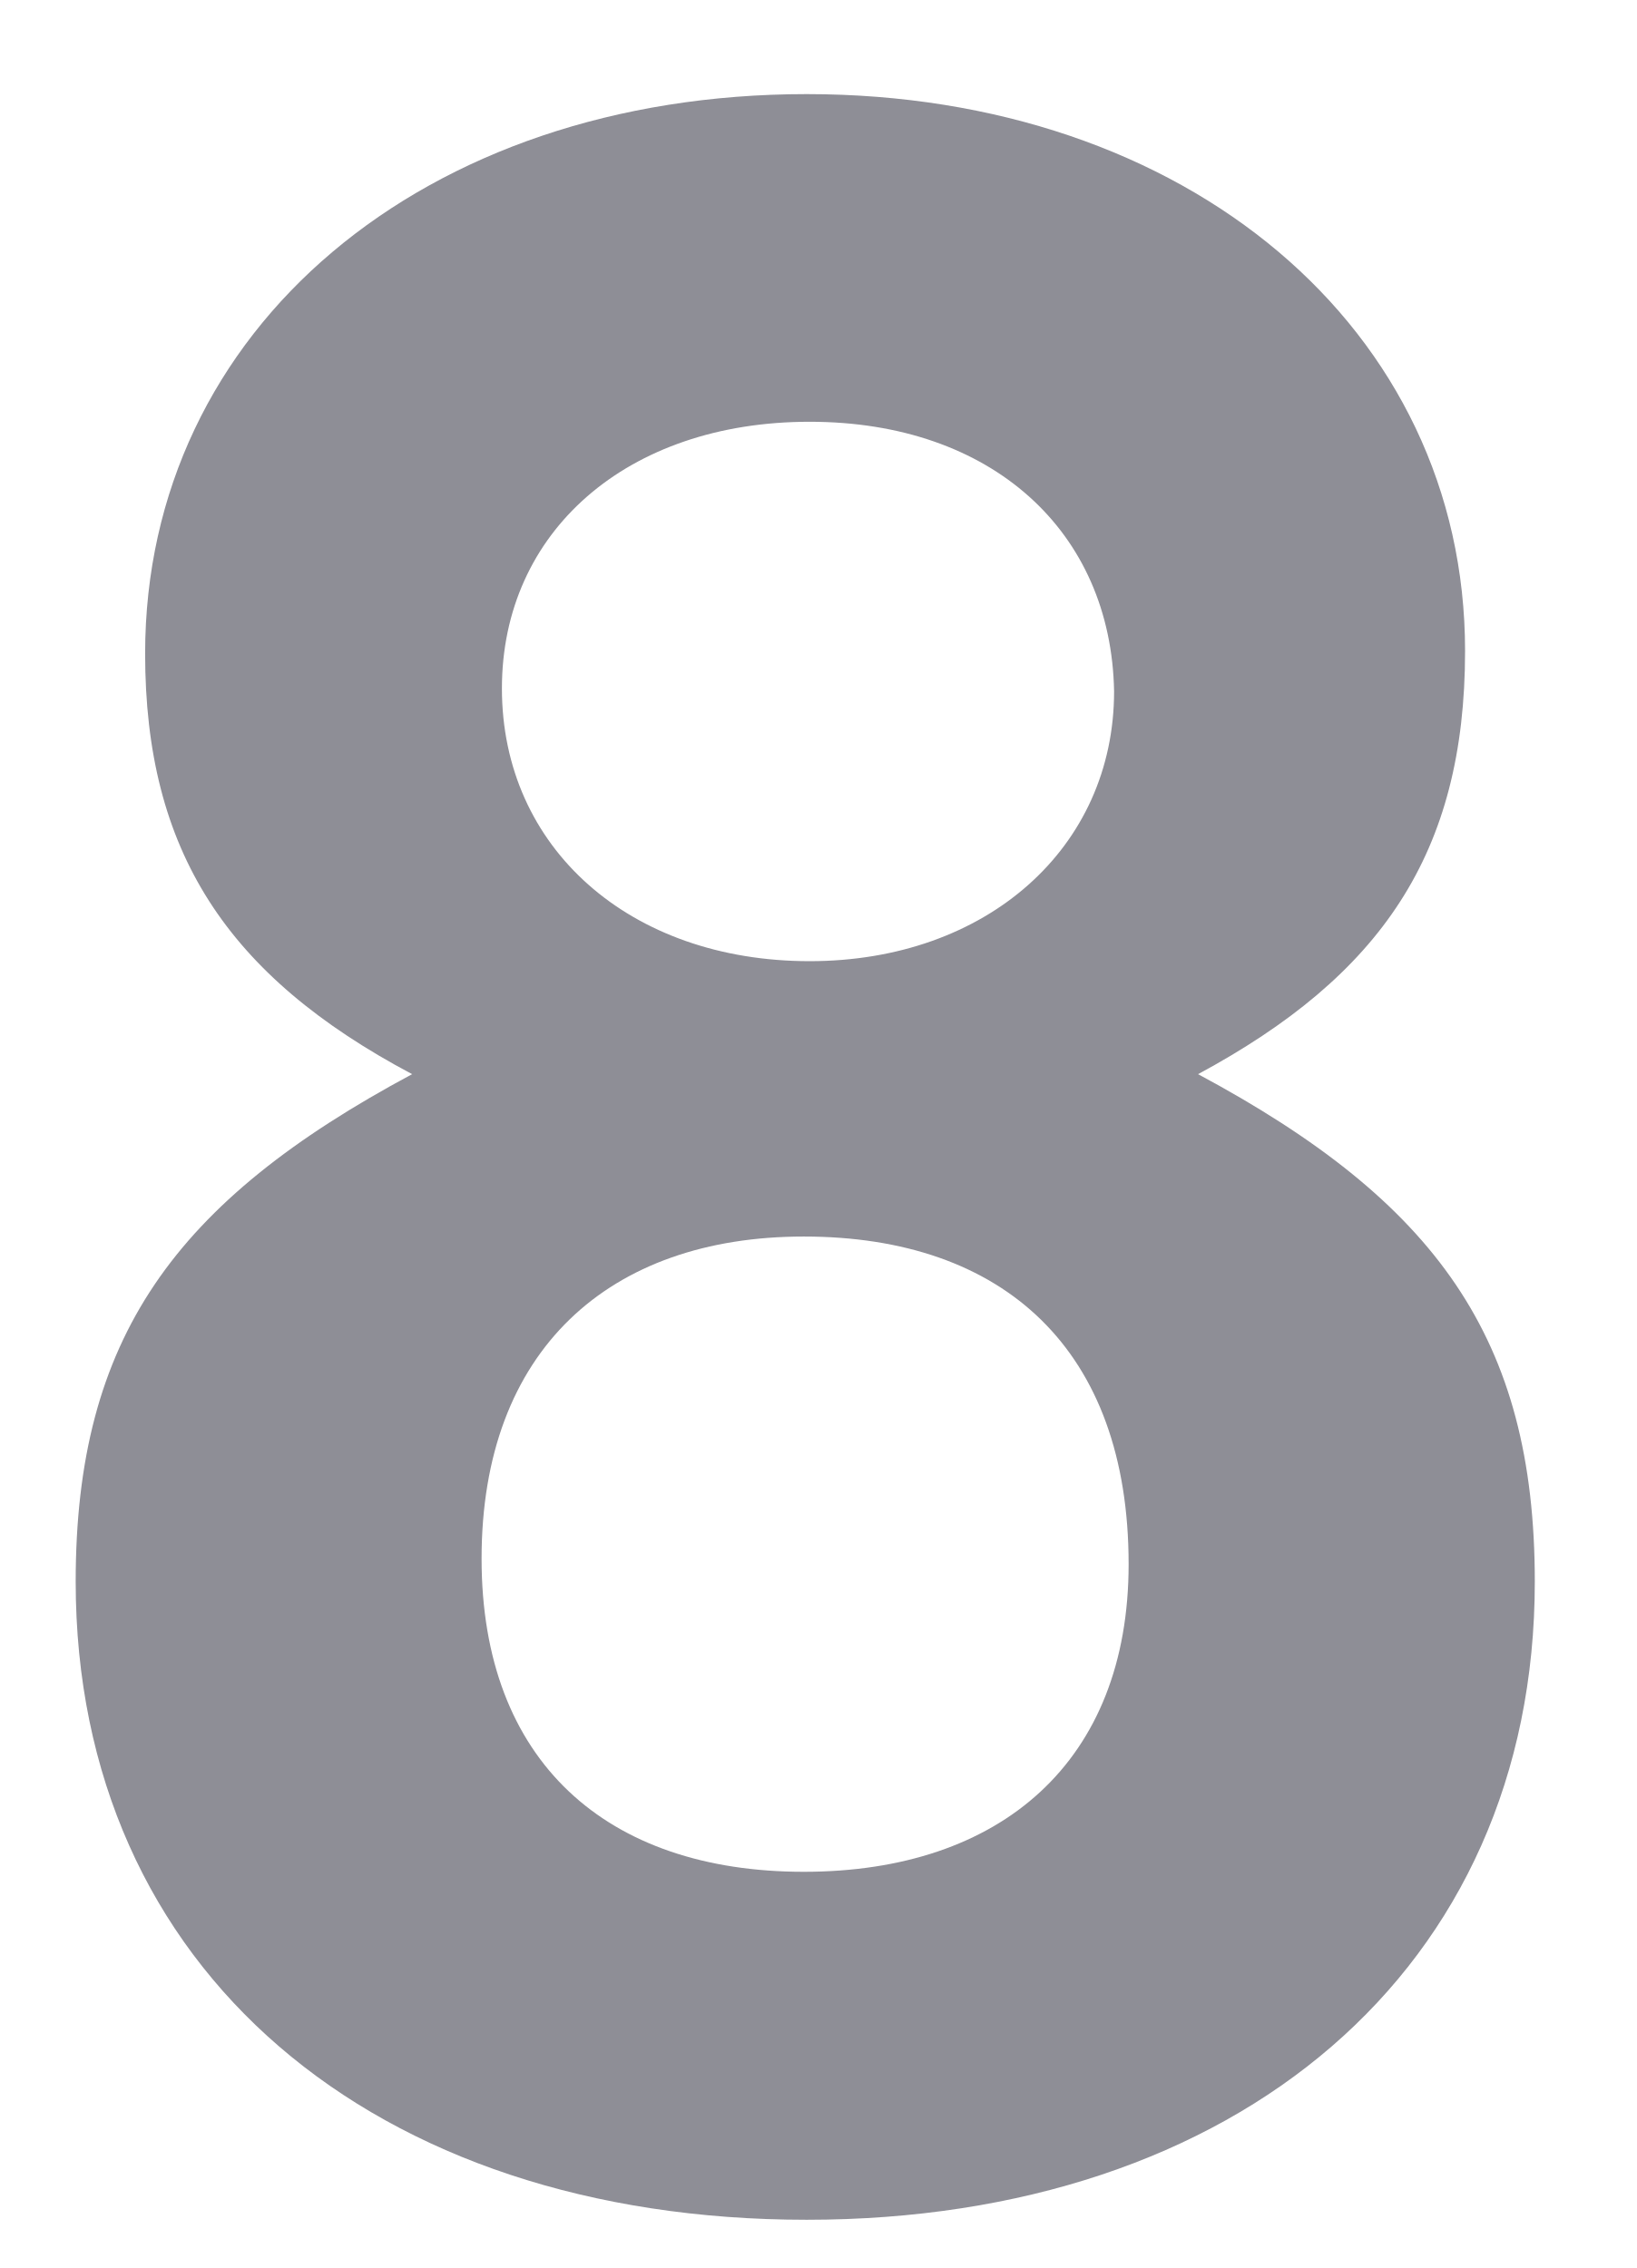
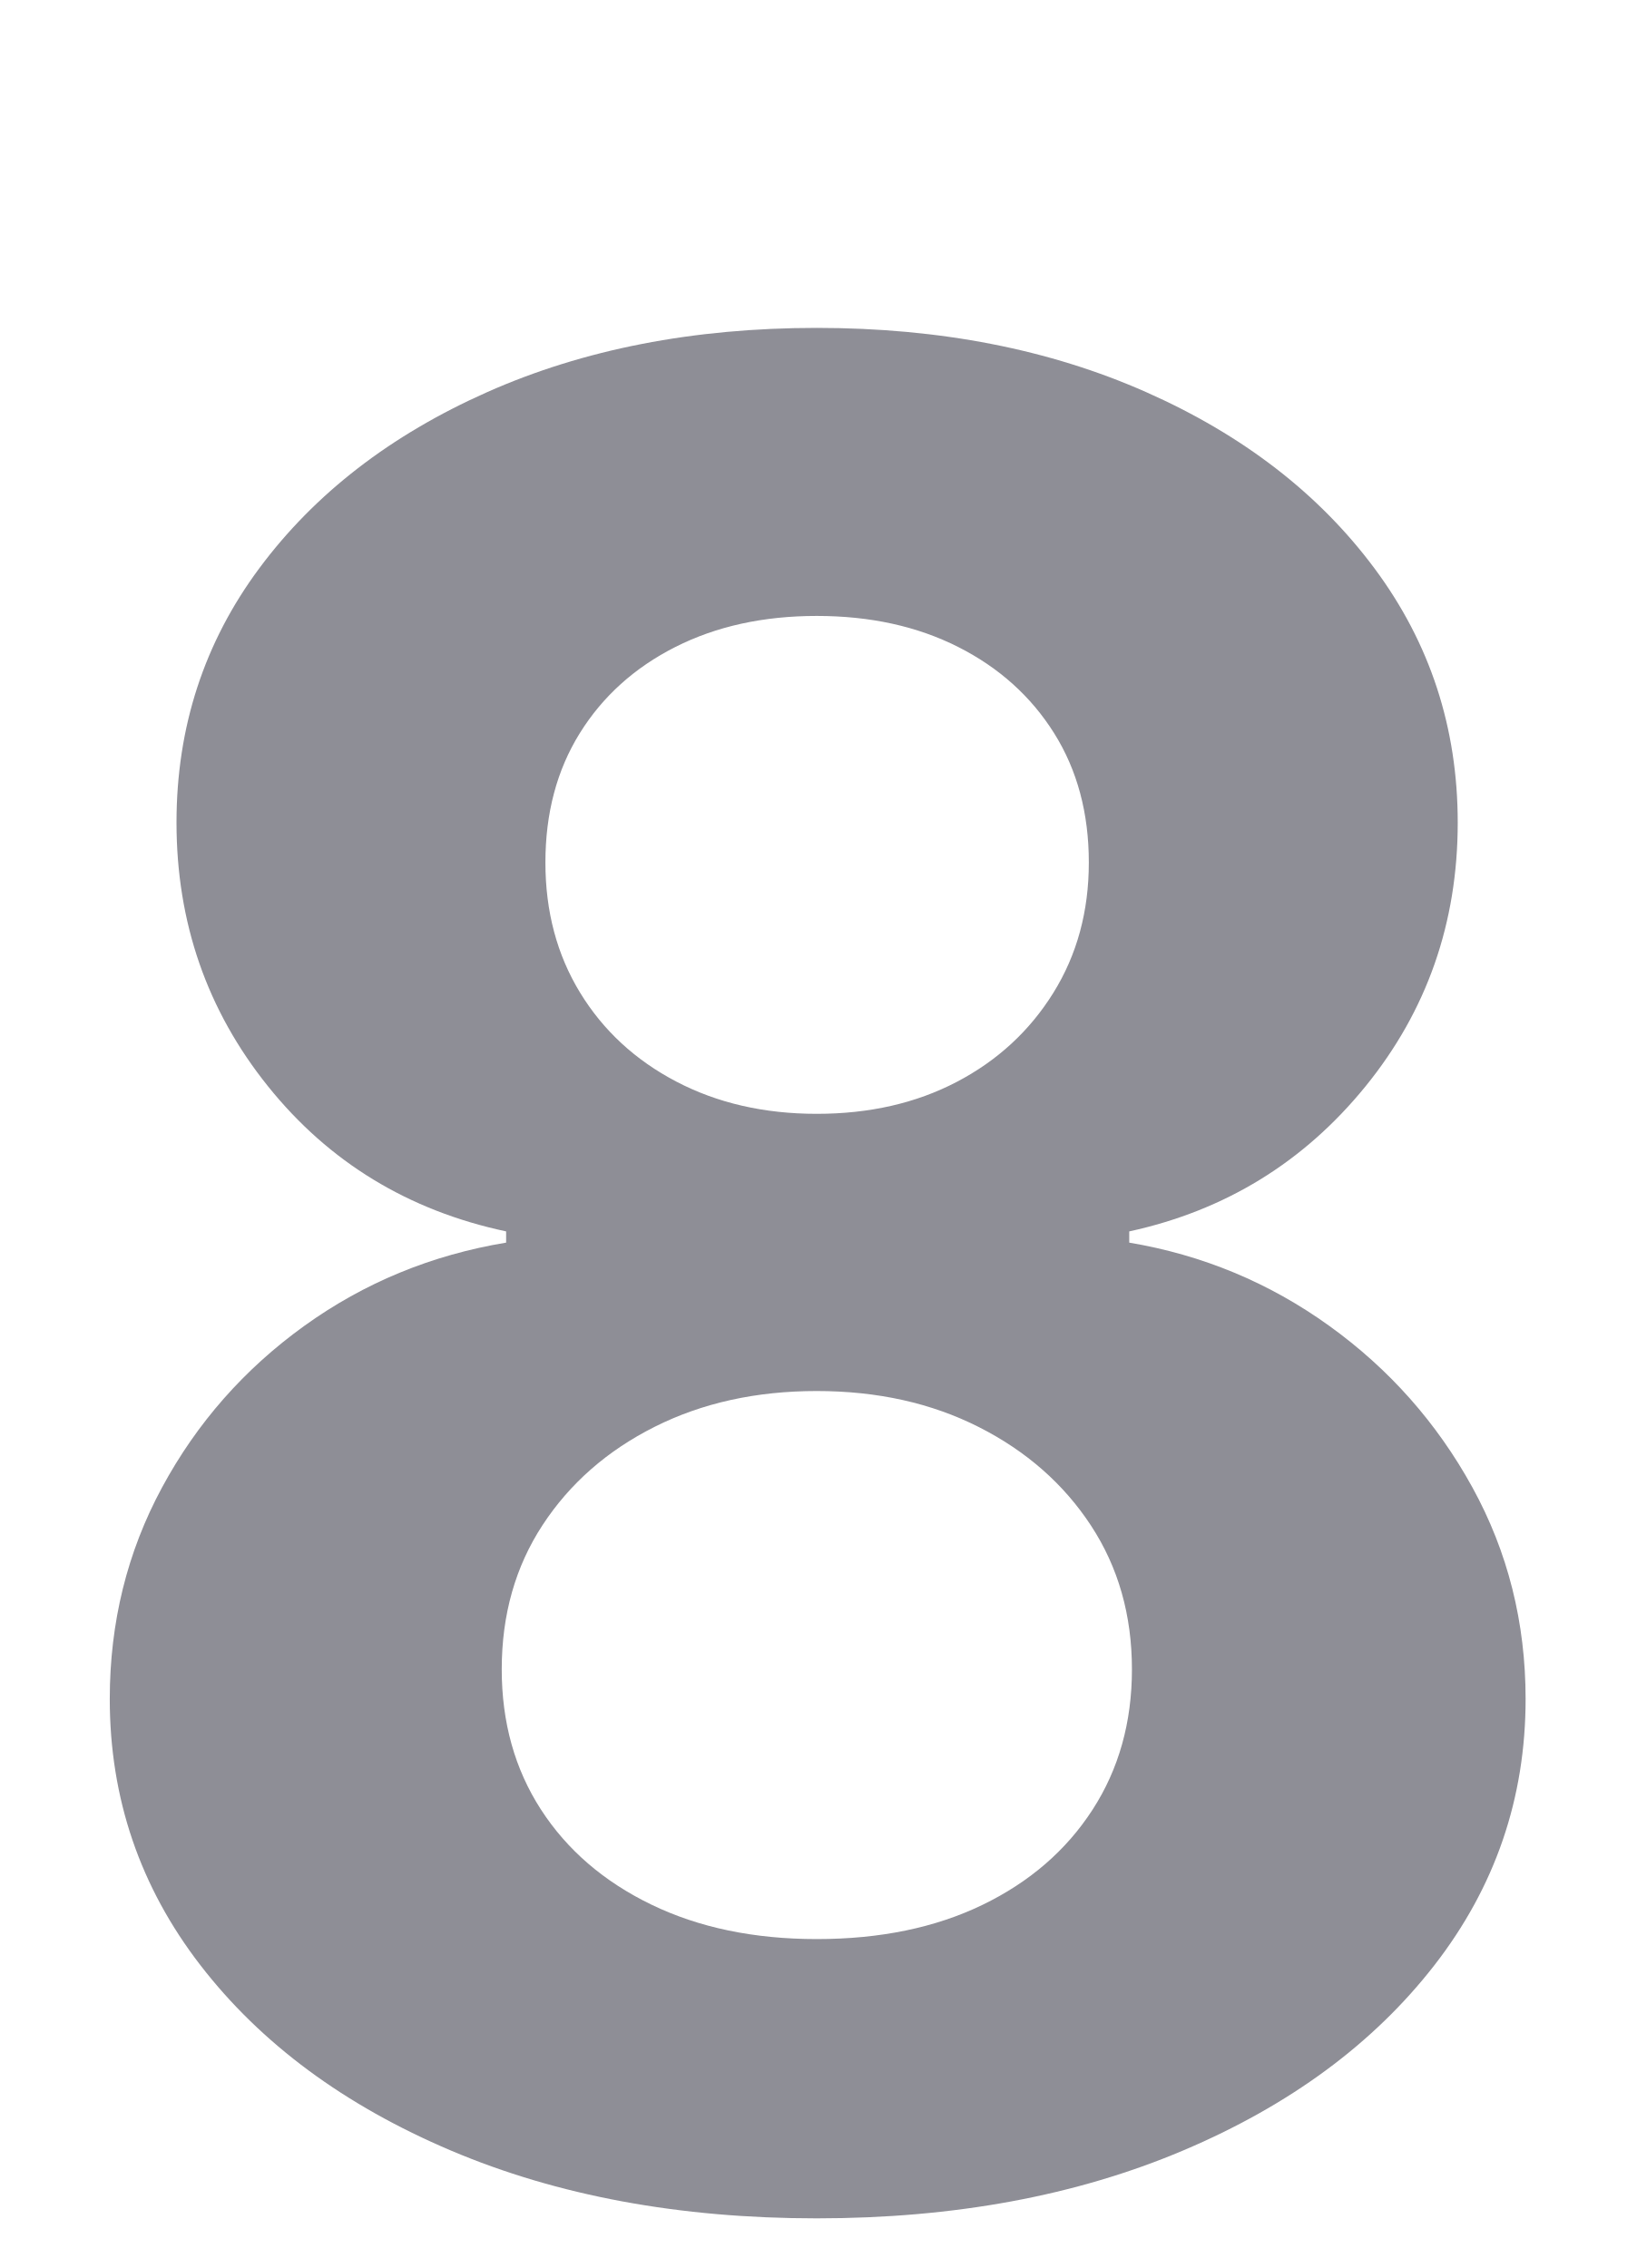
<svg xmlns="http://www.w3.org/2000/svg" width="88" height="122" viewBox="0 0 88 122">
-   <text x="44" y="118" font-family="Helvetica Neue" font-size="156" font-weight="700" fill="#8e8e96" text-anchor="middle">8</text>
+   <g fill="#8e8e96">
+     <path transform="translate(0.000 118.000) scale(0.066465 -0.066465)" d="M660.84,-20Q494.179,-20 364.908,34.85Q235.637,89.7 162.226,184.78Q88.815,279.86 88.815,400.32Q88.815,493.24 131.136,571.58Q173.456,649.92 246.207,702.3Q318.957,754.68 409.518,769.68L409.518,778.76Q290.797,804.06 216.806,896.25Q142.815,988.439 142.815,1109.68Q142.815,1225.3 209.916,1315.61Q277.017,1405.92 394.058,1457.96Q511.099,1510 660.84,1510Q810.201,1510 927.512,1457.96Q1044.823,1405.92 1112.154,1315.34Q1179.484,1224.76 1179.484,1109.68Q1179.484,987.899 1104.724,895.979Q1029.963,804.06 913.702,778.76L913.702,769.68Q1002.803,754.68 1075.553,702.3Q1148.304,649.92 1191.354,571.58Q1234.404,493.24 1234.404,400.32Q1234.404,279.86 1160.534,184.78Q1086.663,89.7 957.122,34.85Q827.581,-20 660.84,-20ZM660.84,206.024Q737.698,206.024 794.847,233.664Q851.996,261.304 883.936,310.623Q915.875,359.942 915.875,424.361Q915.875,490.08 882.786,540.619Q849.696,591.158 792.087,620.368Q734.479,649.577 660.84,649.577Q587.361,649.577 529.752,620.638Q472.144,591.698 439.054,541.159Q405.965,490.62 405.965,424.361Q405.965,359.942 437.674,310.893Q469.384,261.844 526.993,233.934Q584.602,206.024 660.84,206.024ZM660.84,873.922Q724.719,873.922 774.108,899.751Q823.497,925.581 852.247,971.78Q880.996,1017.979 880.996,1077.318Q880.996,1137.197 852.937,1181.937Q824.877,1226.676 775.258,1251.775Q725.639,1276.875 660.84,1276.875Q596.121,1276.875 546.502,1251.775Q496.883,1226.676 469.093,1181.937Q441.304,1137.197 441.304,1077.318Q441.304,1017.979 469.323,972.05Q497.343,926.121 547.192,900.021Q597.041,873.922 660.84,873.922Z" />
+   </g>
</svg>
